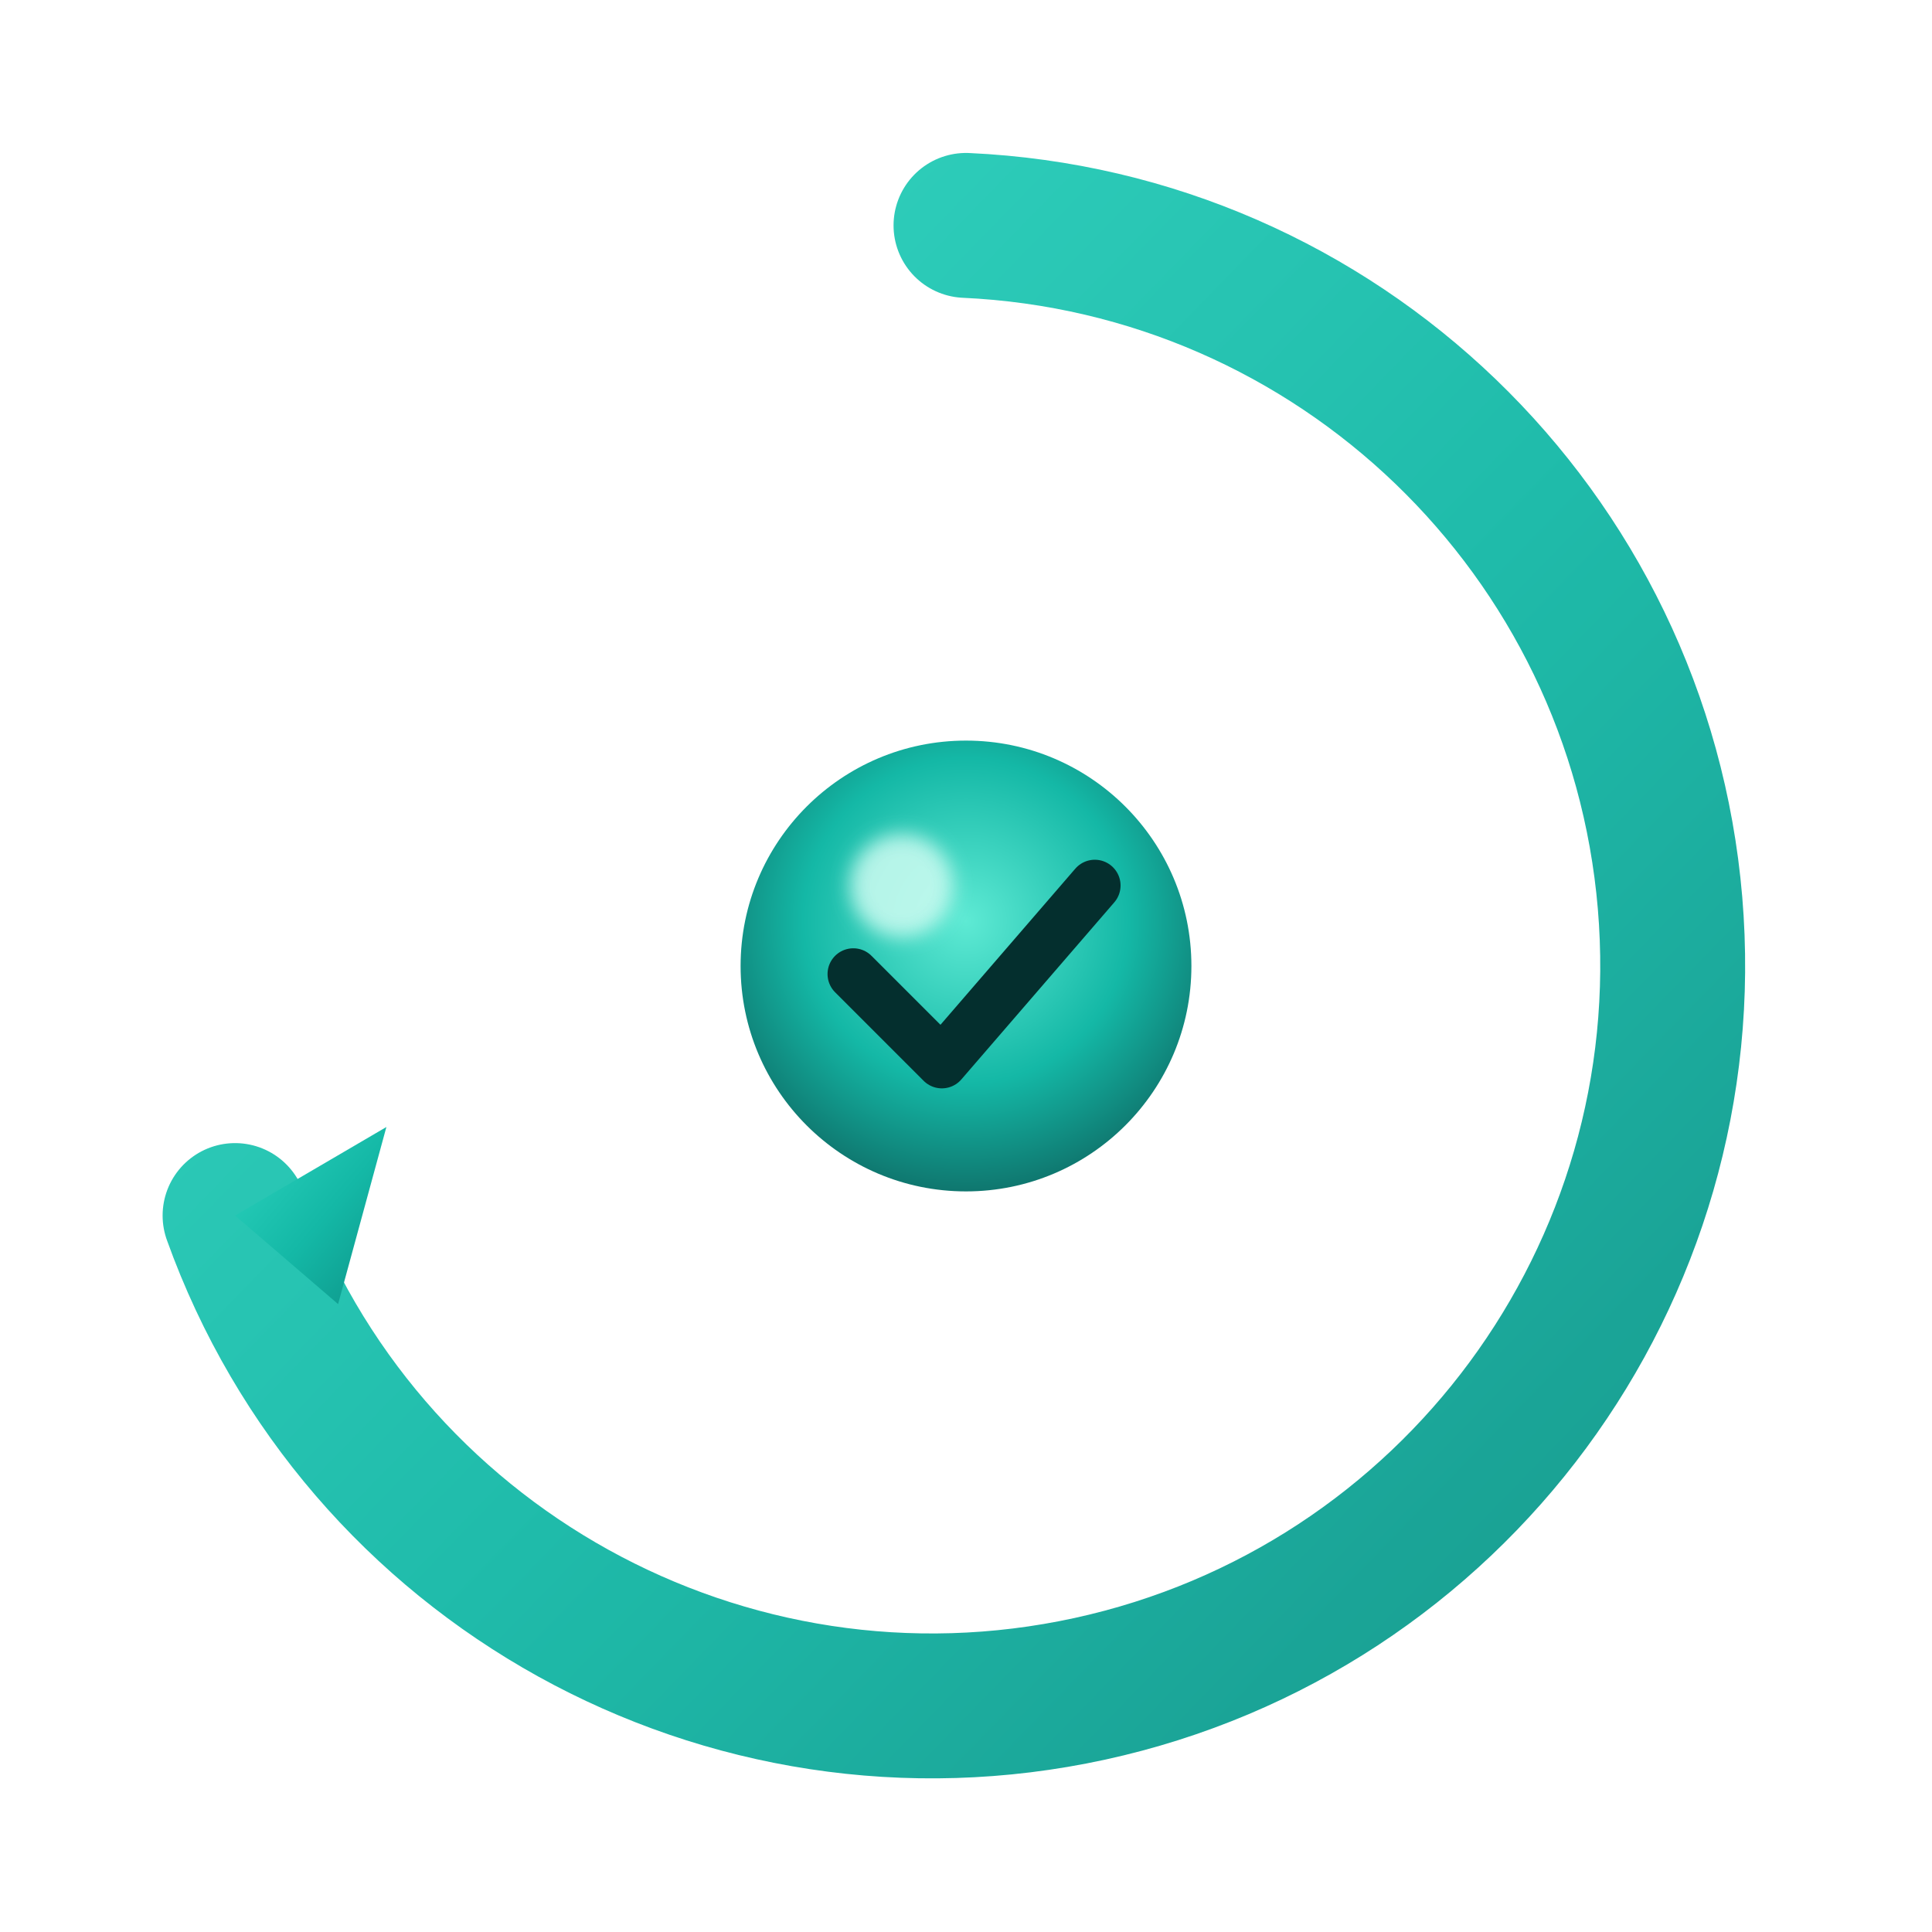
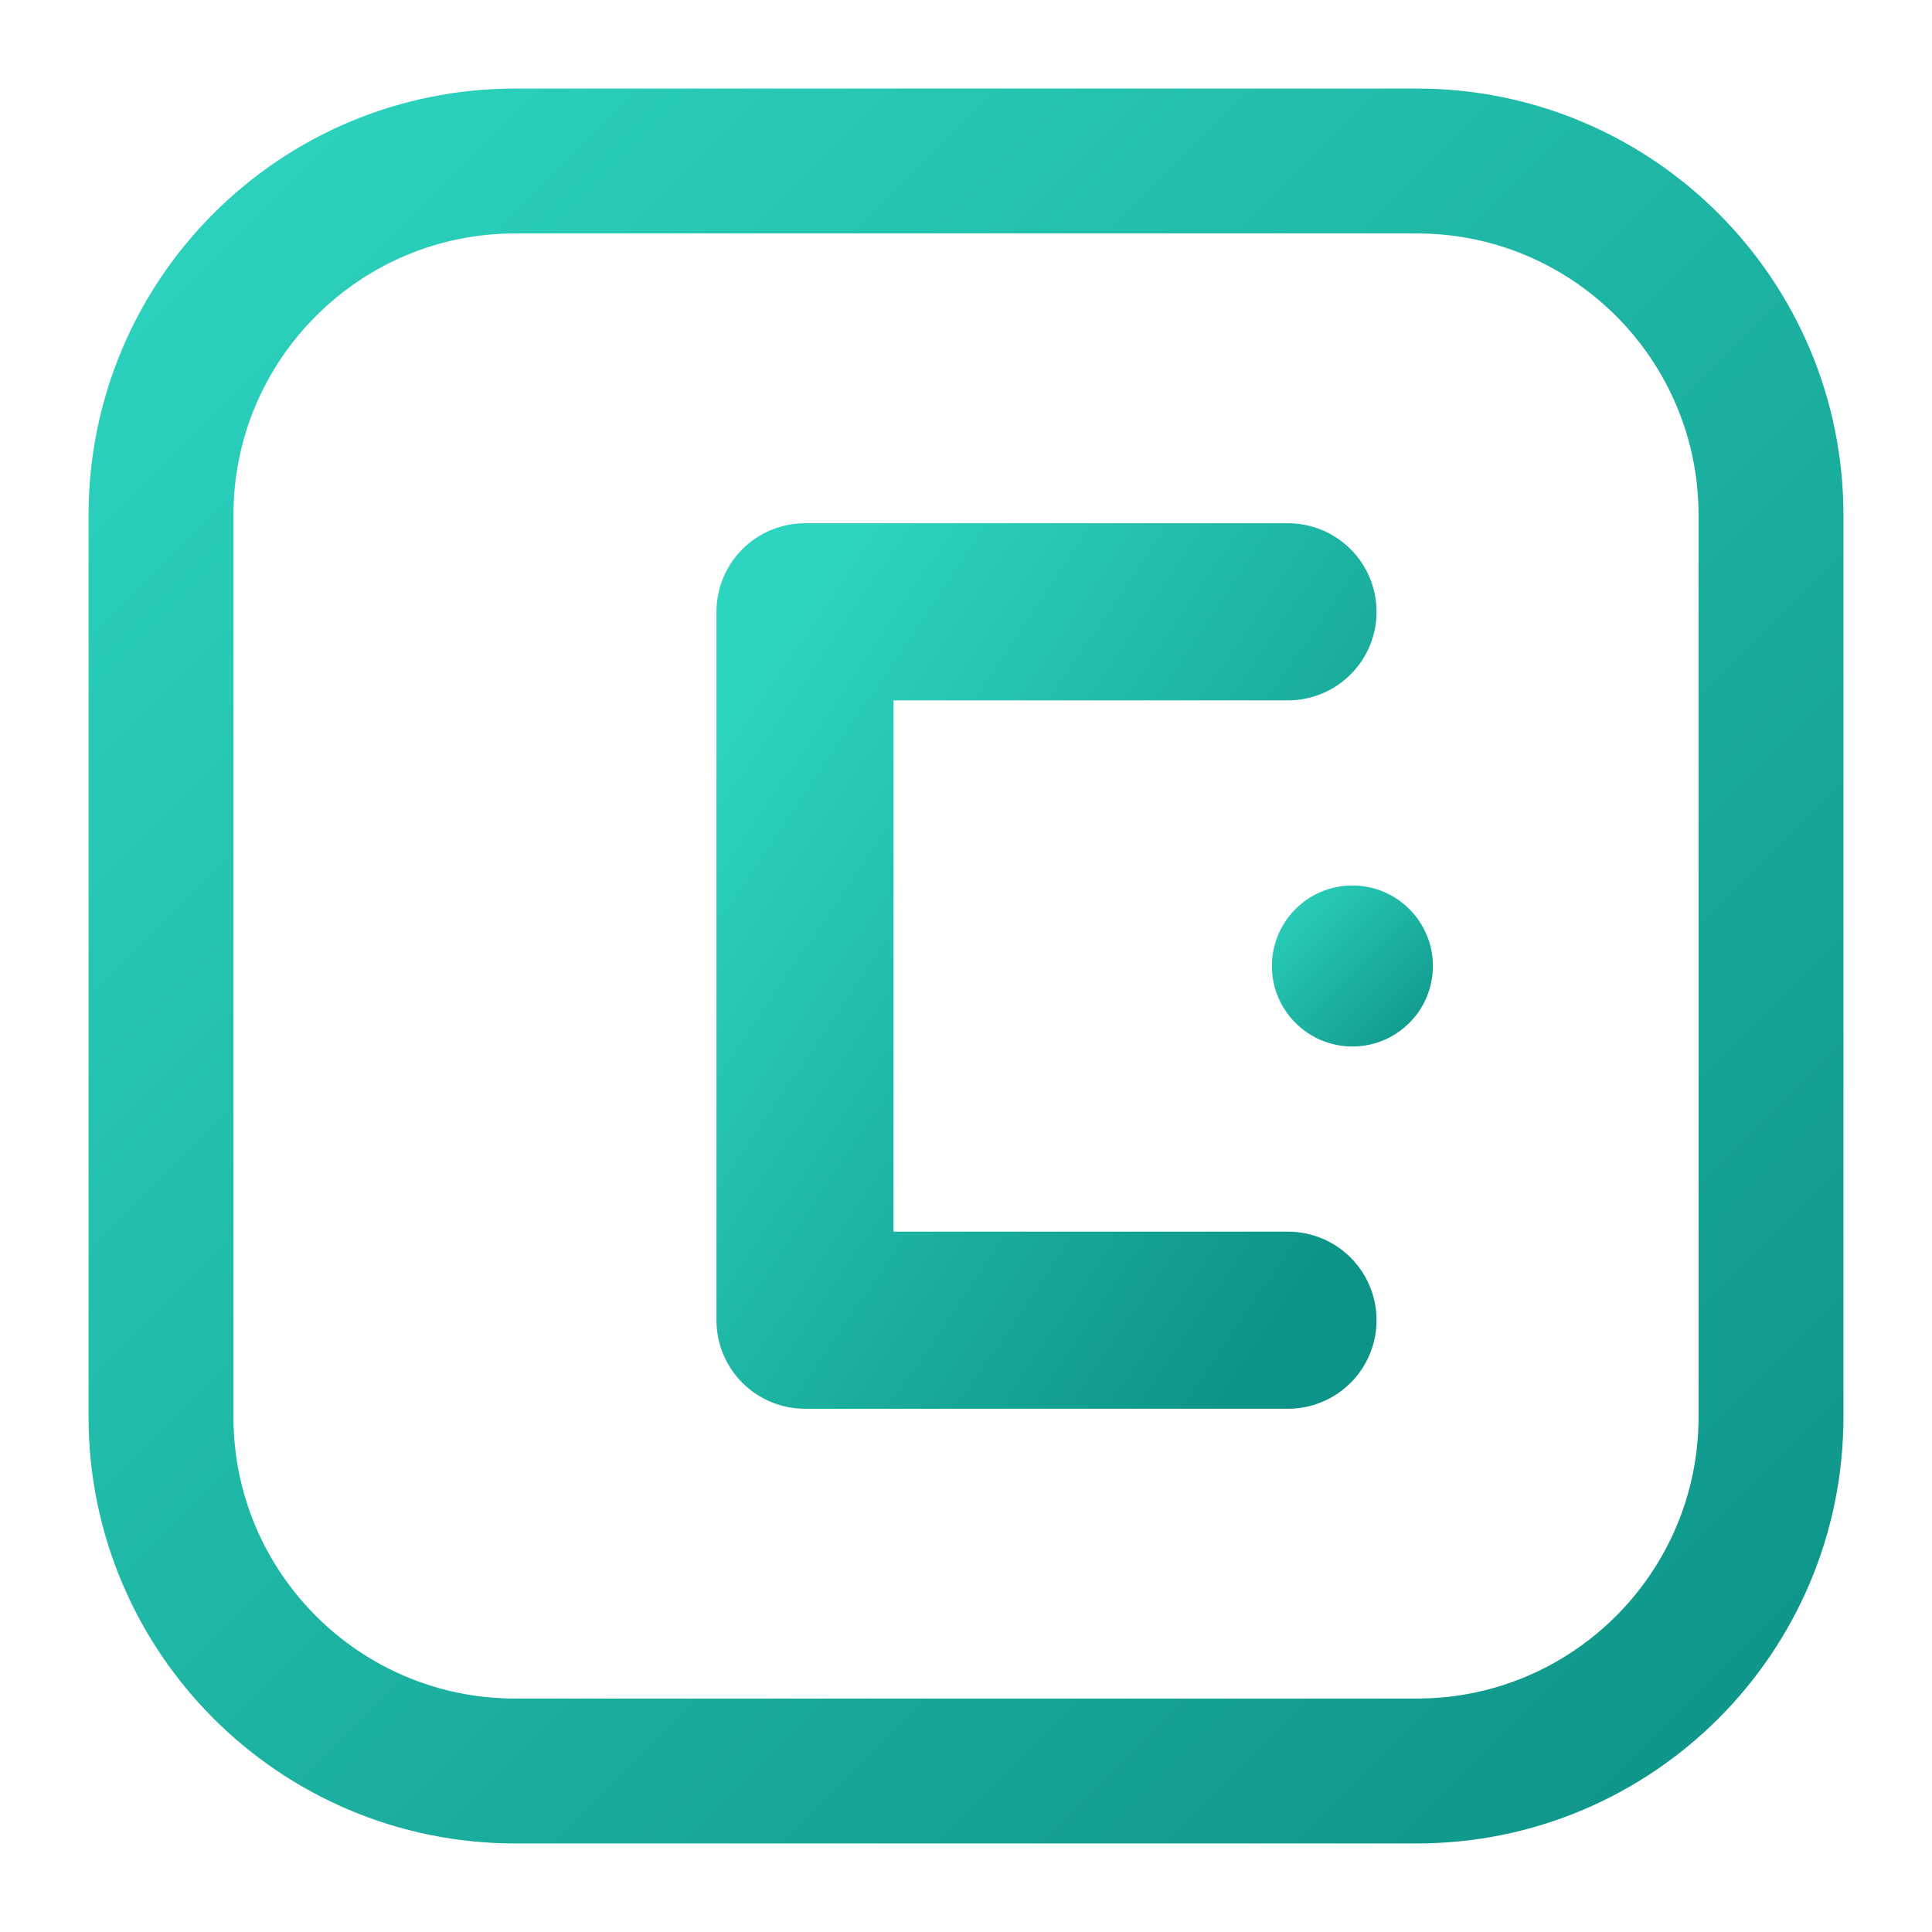
<svg xmlns="http://www.w3.org/2000/svg" viewBox="0 0 120 120" width="120" height="120" role="img" aria-label="coverctl">
  <defs>
-     <linearGradient id="ringGrad" x1="0%" y1="0%" x2="100%" y2="100%">
+     <linearGradient id="markGrad" x1="0" y1="0" x2="1" y2="1">
      <stop offset="0%" stop-color="#2dd4bf" />
-       <stop offset="55%" stop-color="#14b8a6" />
      <stop offset="100%" stop-color="#0d9488" />
    </linearGradient>
-     <radialGradient id="centerGrad" cx="50%" cy="40%" r="60%">
-       <stop offset="0%" stop-color="#5eead4" />
-       <stop offset="60%" stop-color="#14b8a6" />
-       <stop offset="100%" stop-color="#0f766e" />
-     </radialGradient>
-     <filter id="soft" x="-20%" y="-20%" width="140%" height="140%">
-       <feGaussianBlur stdDeviation="0.6" />
-     </filter>
  </defs>
-   <line x1="60" y1="6" x2="60" y2="14" stroke="url(#ringGrad)" stroke-width="3" stroke-linecap="round" />
-   <path d="M 60 14            A 46 46 0 1 1 14.6 75.5" fill="none" stroke="url(#ringGrad)" stroke-width="9" stroke-linecap="round" opacity="0.95" />
-   <g stroke="url(#ringGrad)" stroke-width="2" stroke-linecap="round" opacity="0.45">
-     <line x1="60" y1="22" x2="60" y2="26" />
-     <line x1="98" y1="60" x2="94" y2="60" />
-     <line x1="60" y1="98" x2="60" y2="94" />
-   </g>
-   <path d="M 14.6 75.5 L 24 70 L 21 81 Z" fill="url(#ringGrad)" />
-   <circle cx="60" cy="60" r="14" fill="url(#centerGrad)" />
-   <circle cx="56" cy="55" r="3.2" fill="#ccfbf1" opacity="0.85" filter="url(#soft)" />
-   <path d="M 53 60.5 L 58.5 66 L 68 55" fill="none" stroke="#042f2e" stroke-width="3.2" stroke-linecap="round" stroke-linejoin="round" />
+   <rect x="10" y="10" width="100" height="100" rx="22" fill="none" stroke="url(#markGrad)" stroke-width="9" />
+   <path d="M 80 38            L 50 38            L 50 82            L 80 82" fill="none" stroke="url(#markGrad)" stroke-width="11" stroke-linecap="round" stroke-linejoin="round" />
+   <circle cx="84" cy="60" r="5" fill="url(#markGrad)" />
</svg>
